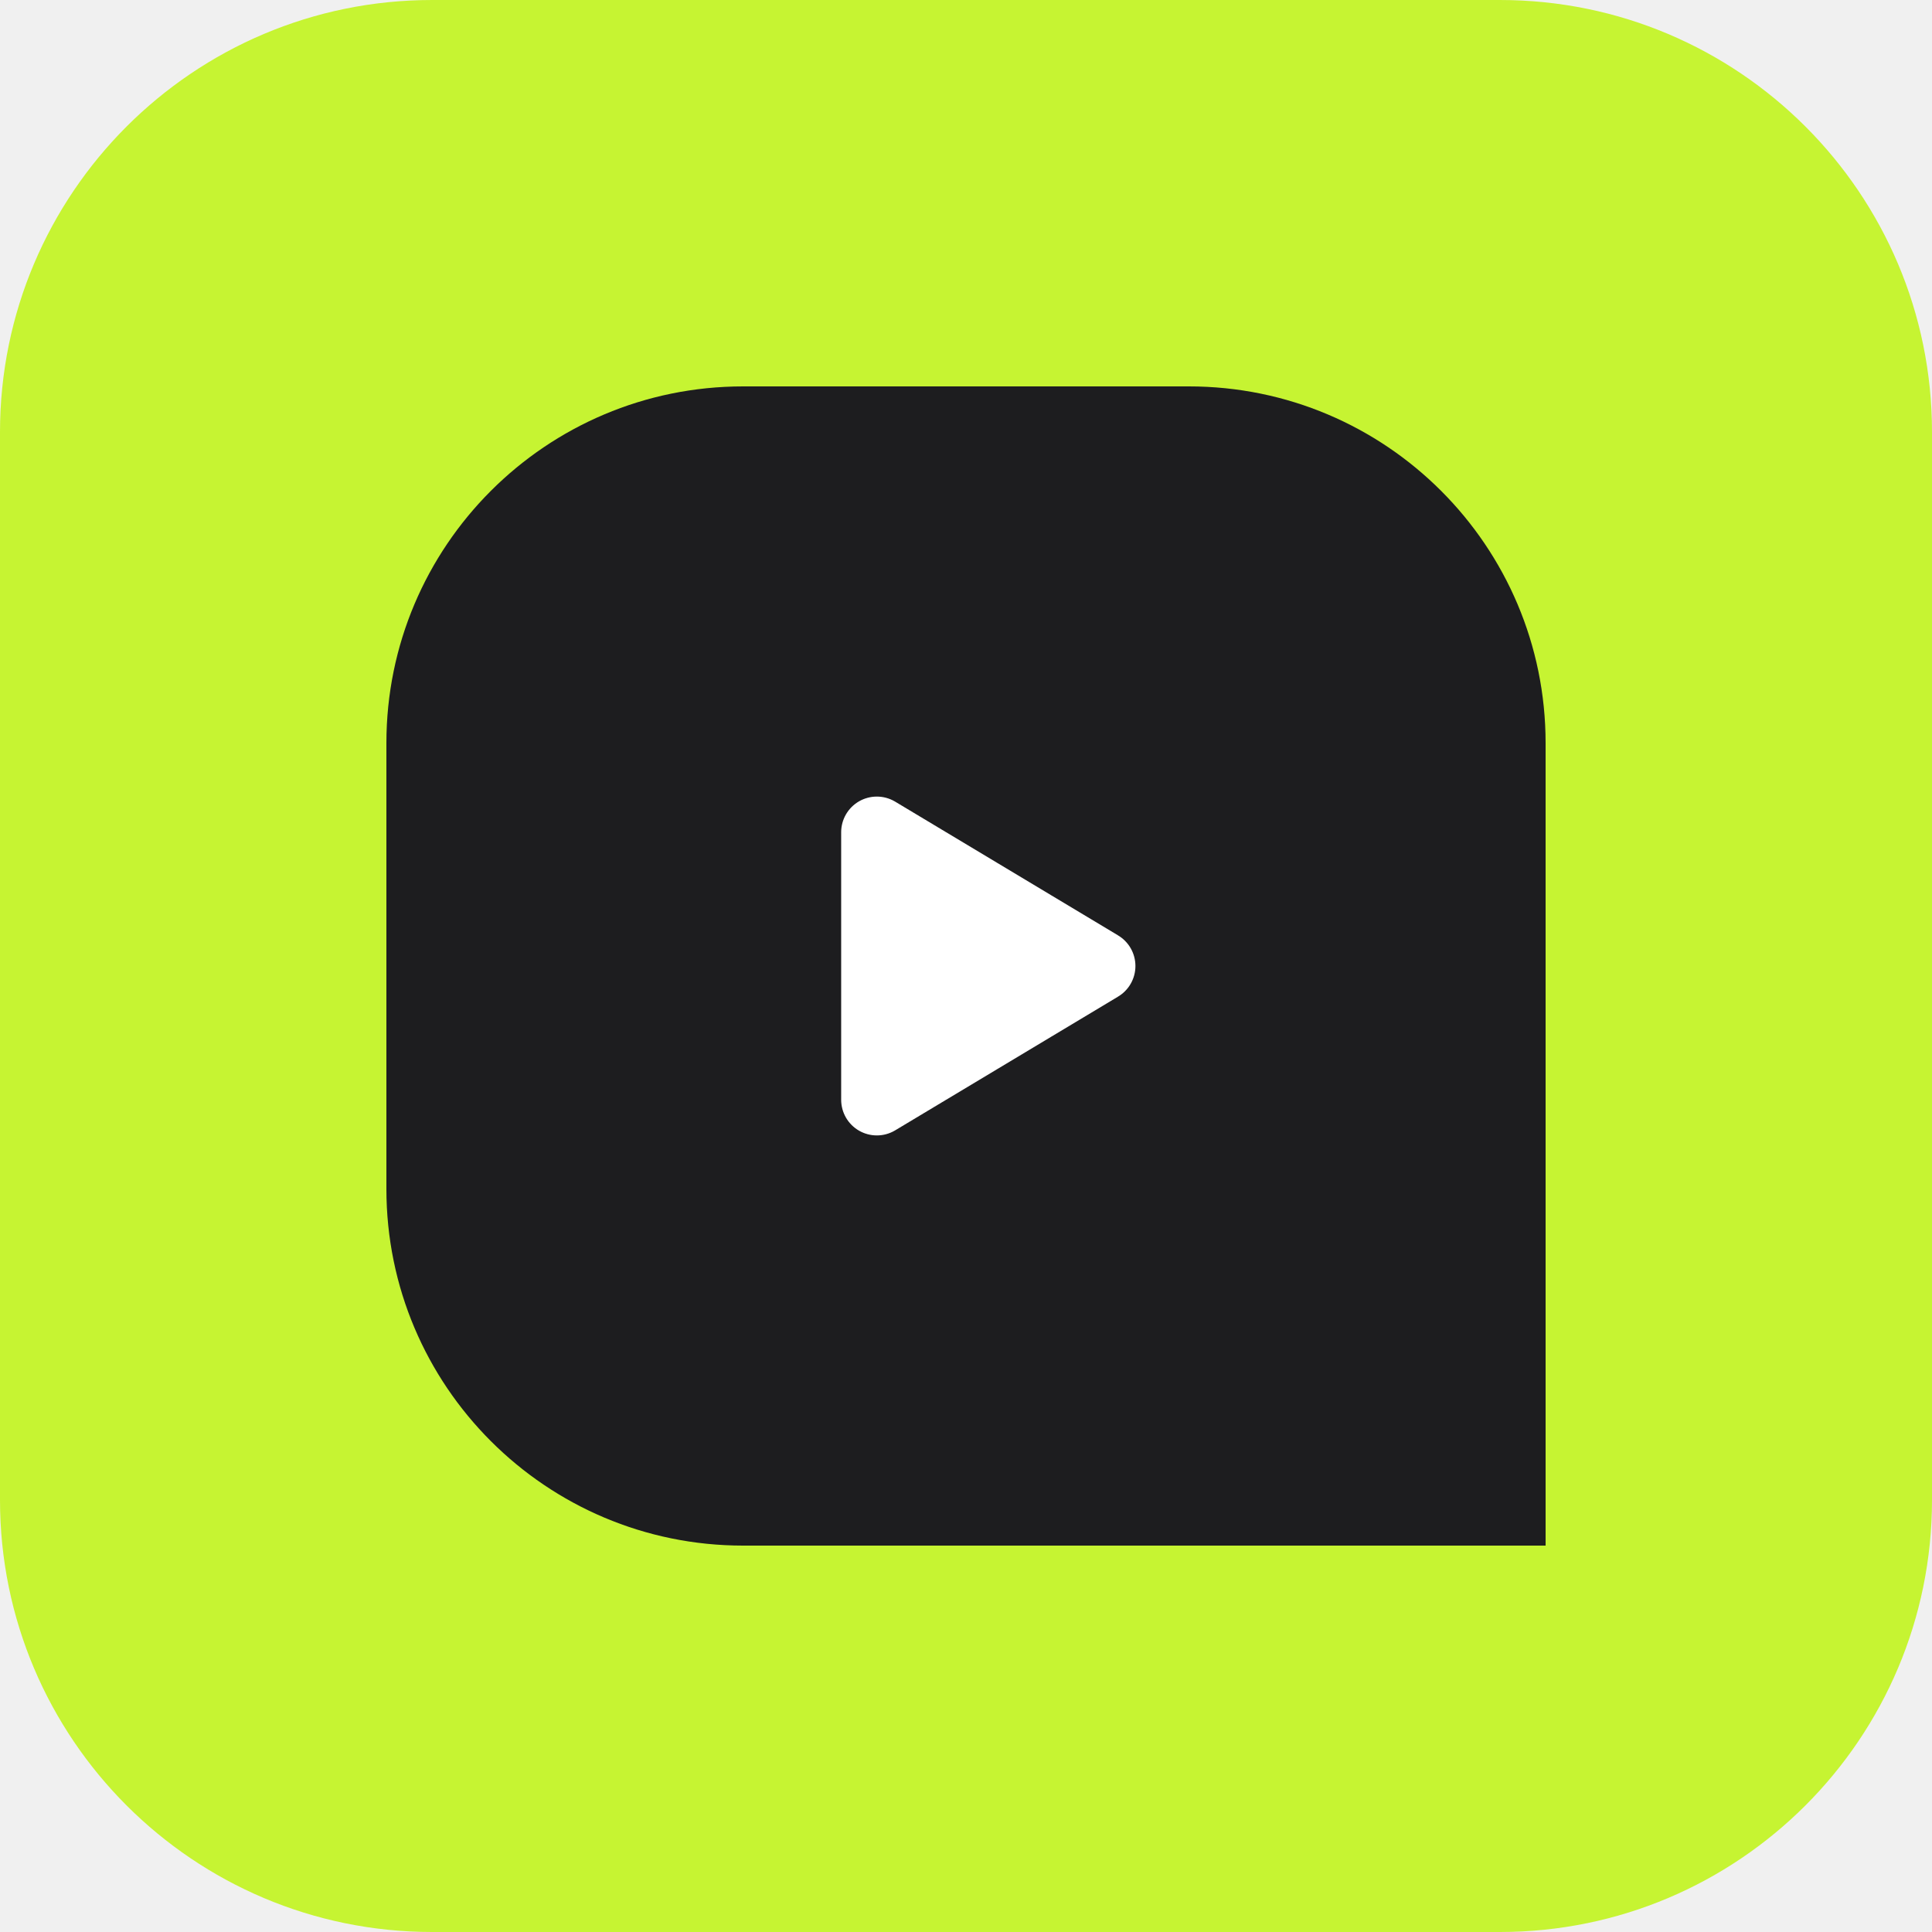
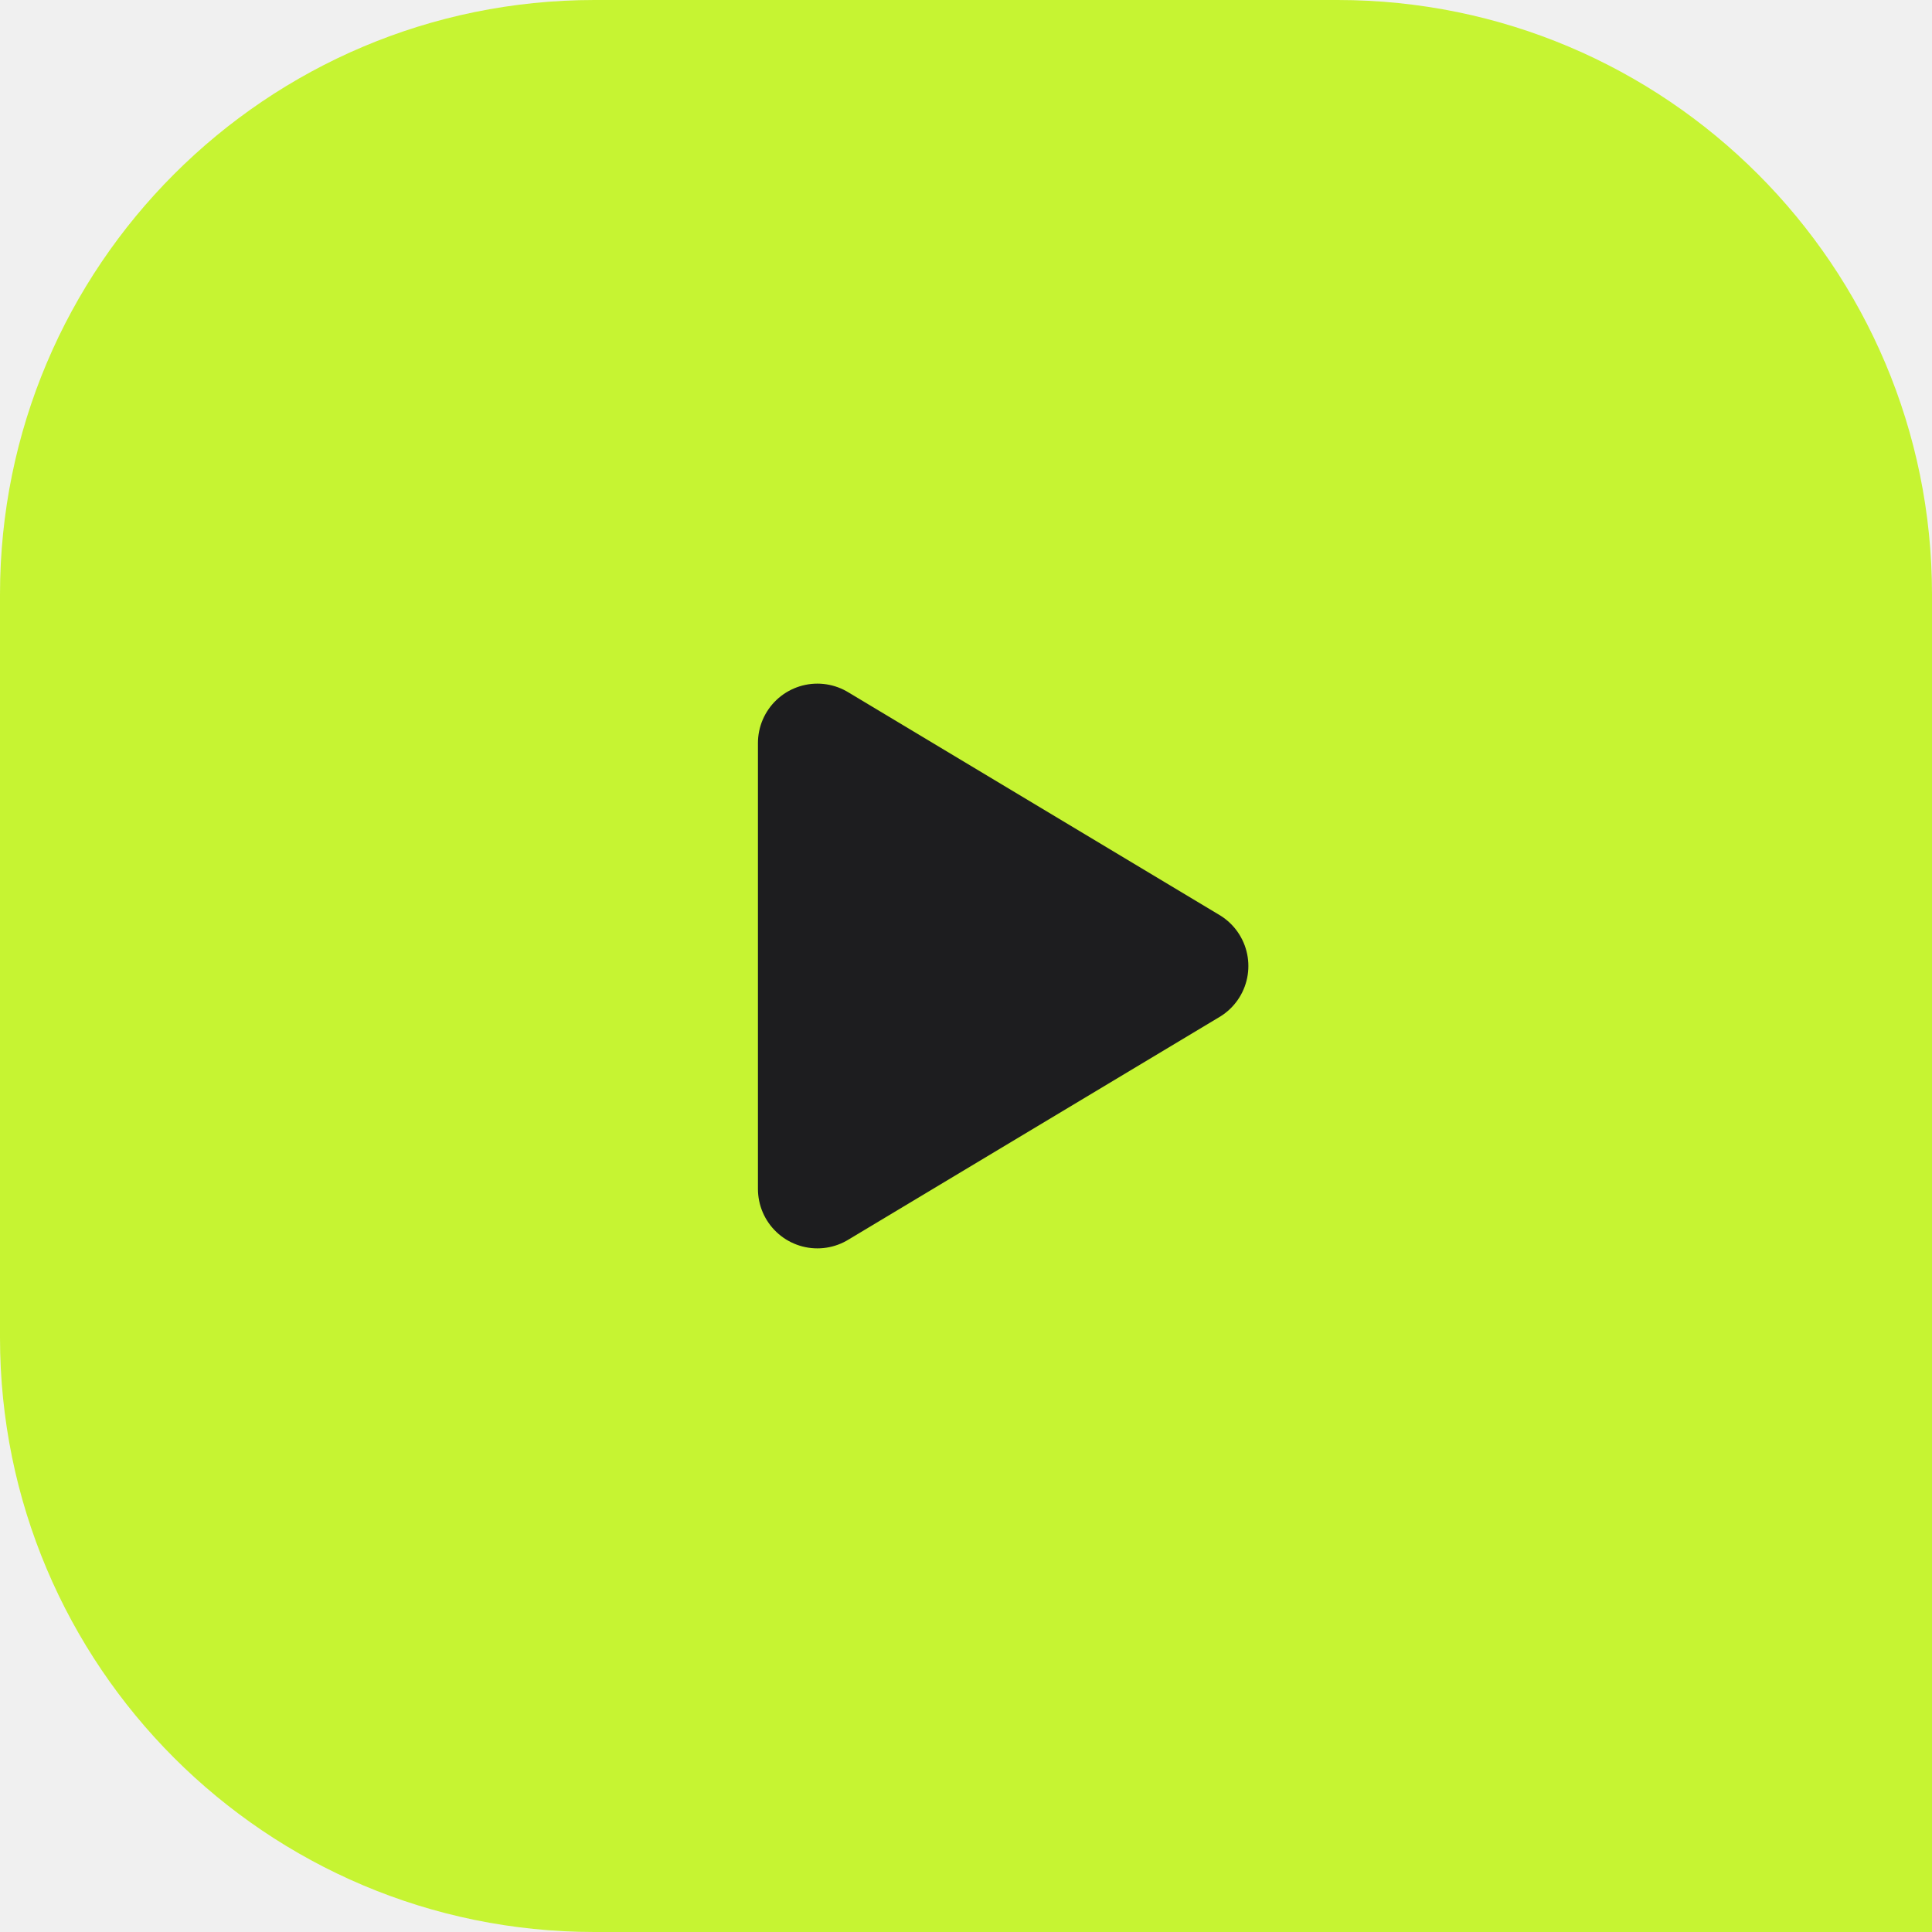
- <svg xmlns="http://www.w3.org/2000/svg" width="104" height="104" viewBox="0 0 104 104" fill="none">
-   <rect x="0" y="0" width="104" height="104" rx="23.26" fill="#C6F432" />
-   <g transform="translate(20.8 20.8) scale(2.4)">
-     <path d="M8 0H18A8 8 0 0 1 26 8V26H8A8 8 0 0 1 0 18V8A8 8 0 0 1 8 0Z" fill="#1D1D1F" />
-     <path d="M11 10V16L16 13Z" fill="#FFFFFF" stroke="#FFFFFF" stroke-width="1.6" stroke-linejoin="round" />
-   </g>
+ <svg xmlns="http://www.w3.org/2000/svg" width="104" height="104" viewBox="0 0 26 26" fill="none">
+   <path d="M8 0H18A8 8 0 0 1 26 8V26H8A8 8 0 0 1 0 18V8A8 8 0 0 1 8 0Z" fill="#C6F432" />
+   <path d="M11 10V16L16 13Z" fill="#1D1D1F" stroke="#1D1D1F" stroke-width="1.6" stroke-linejoin="round" />
</svg>
